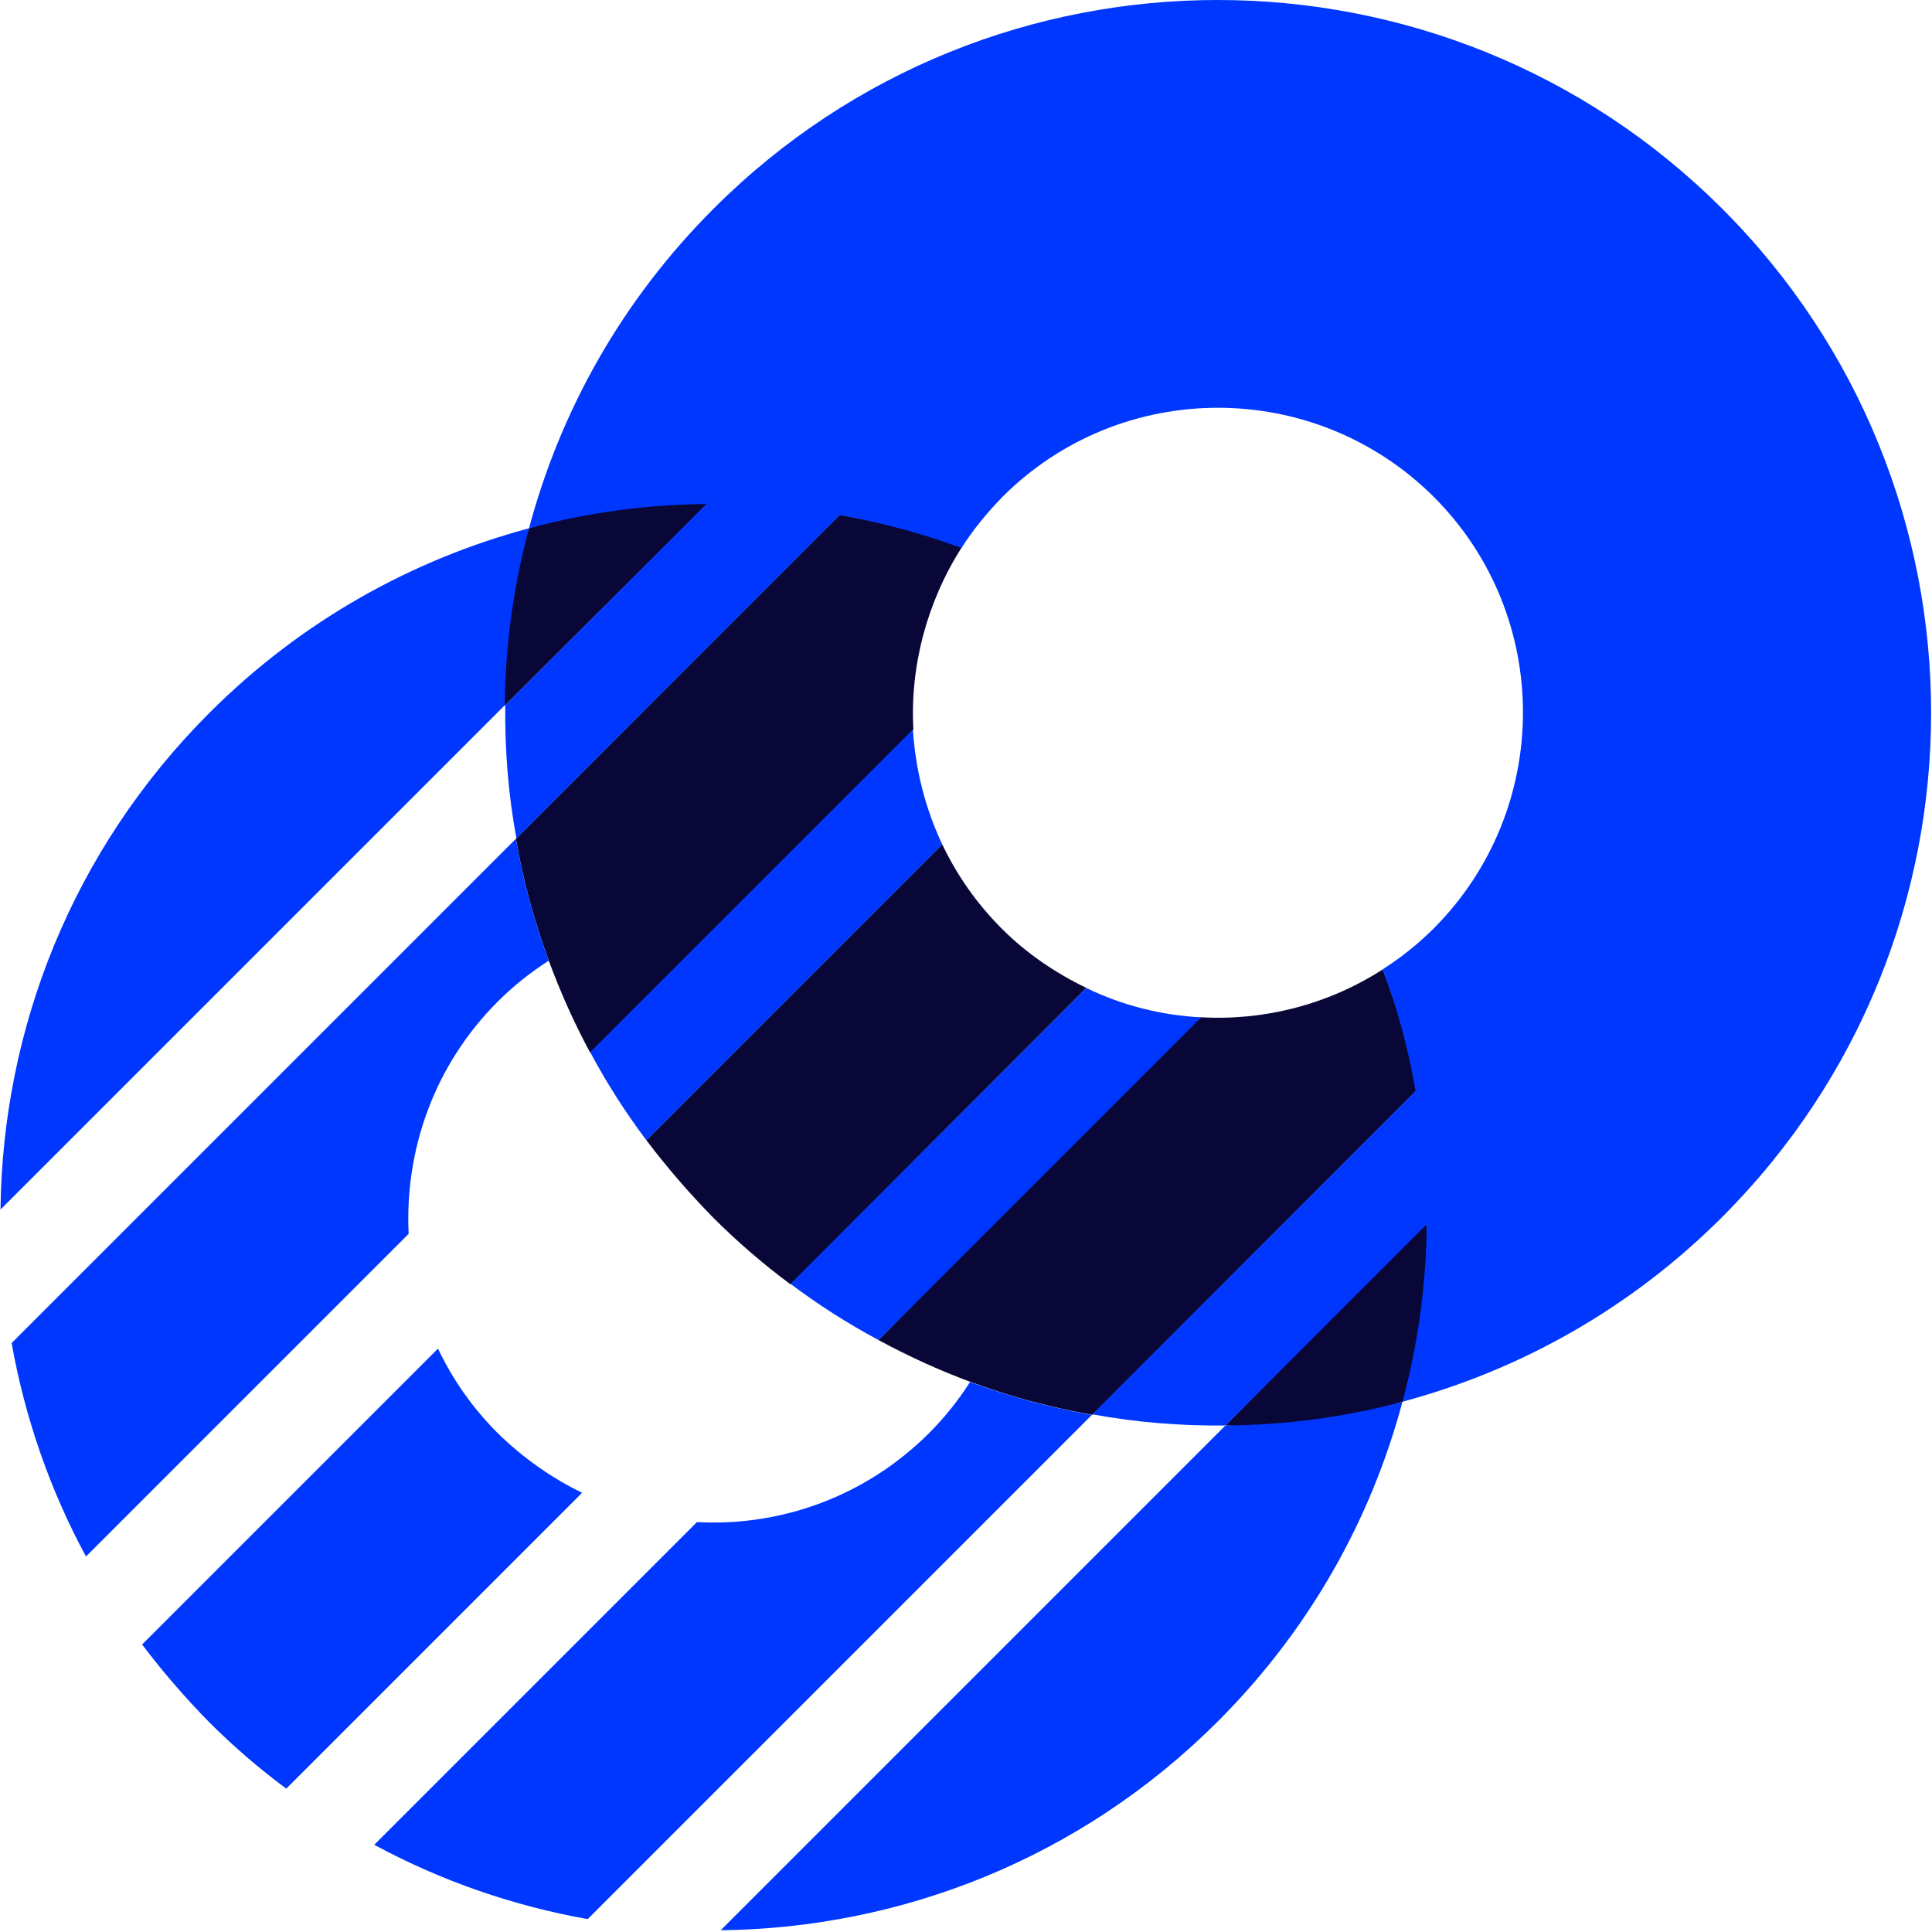
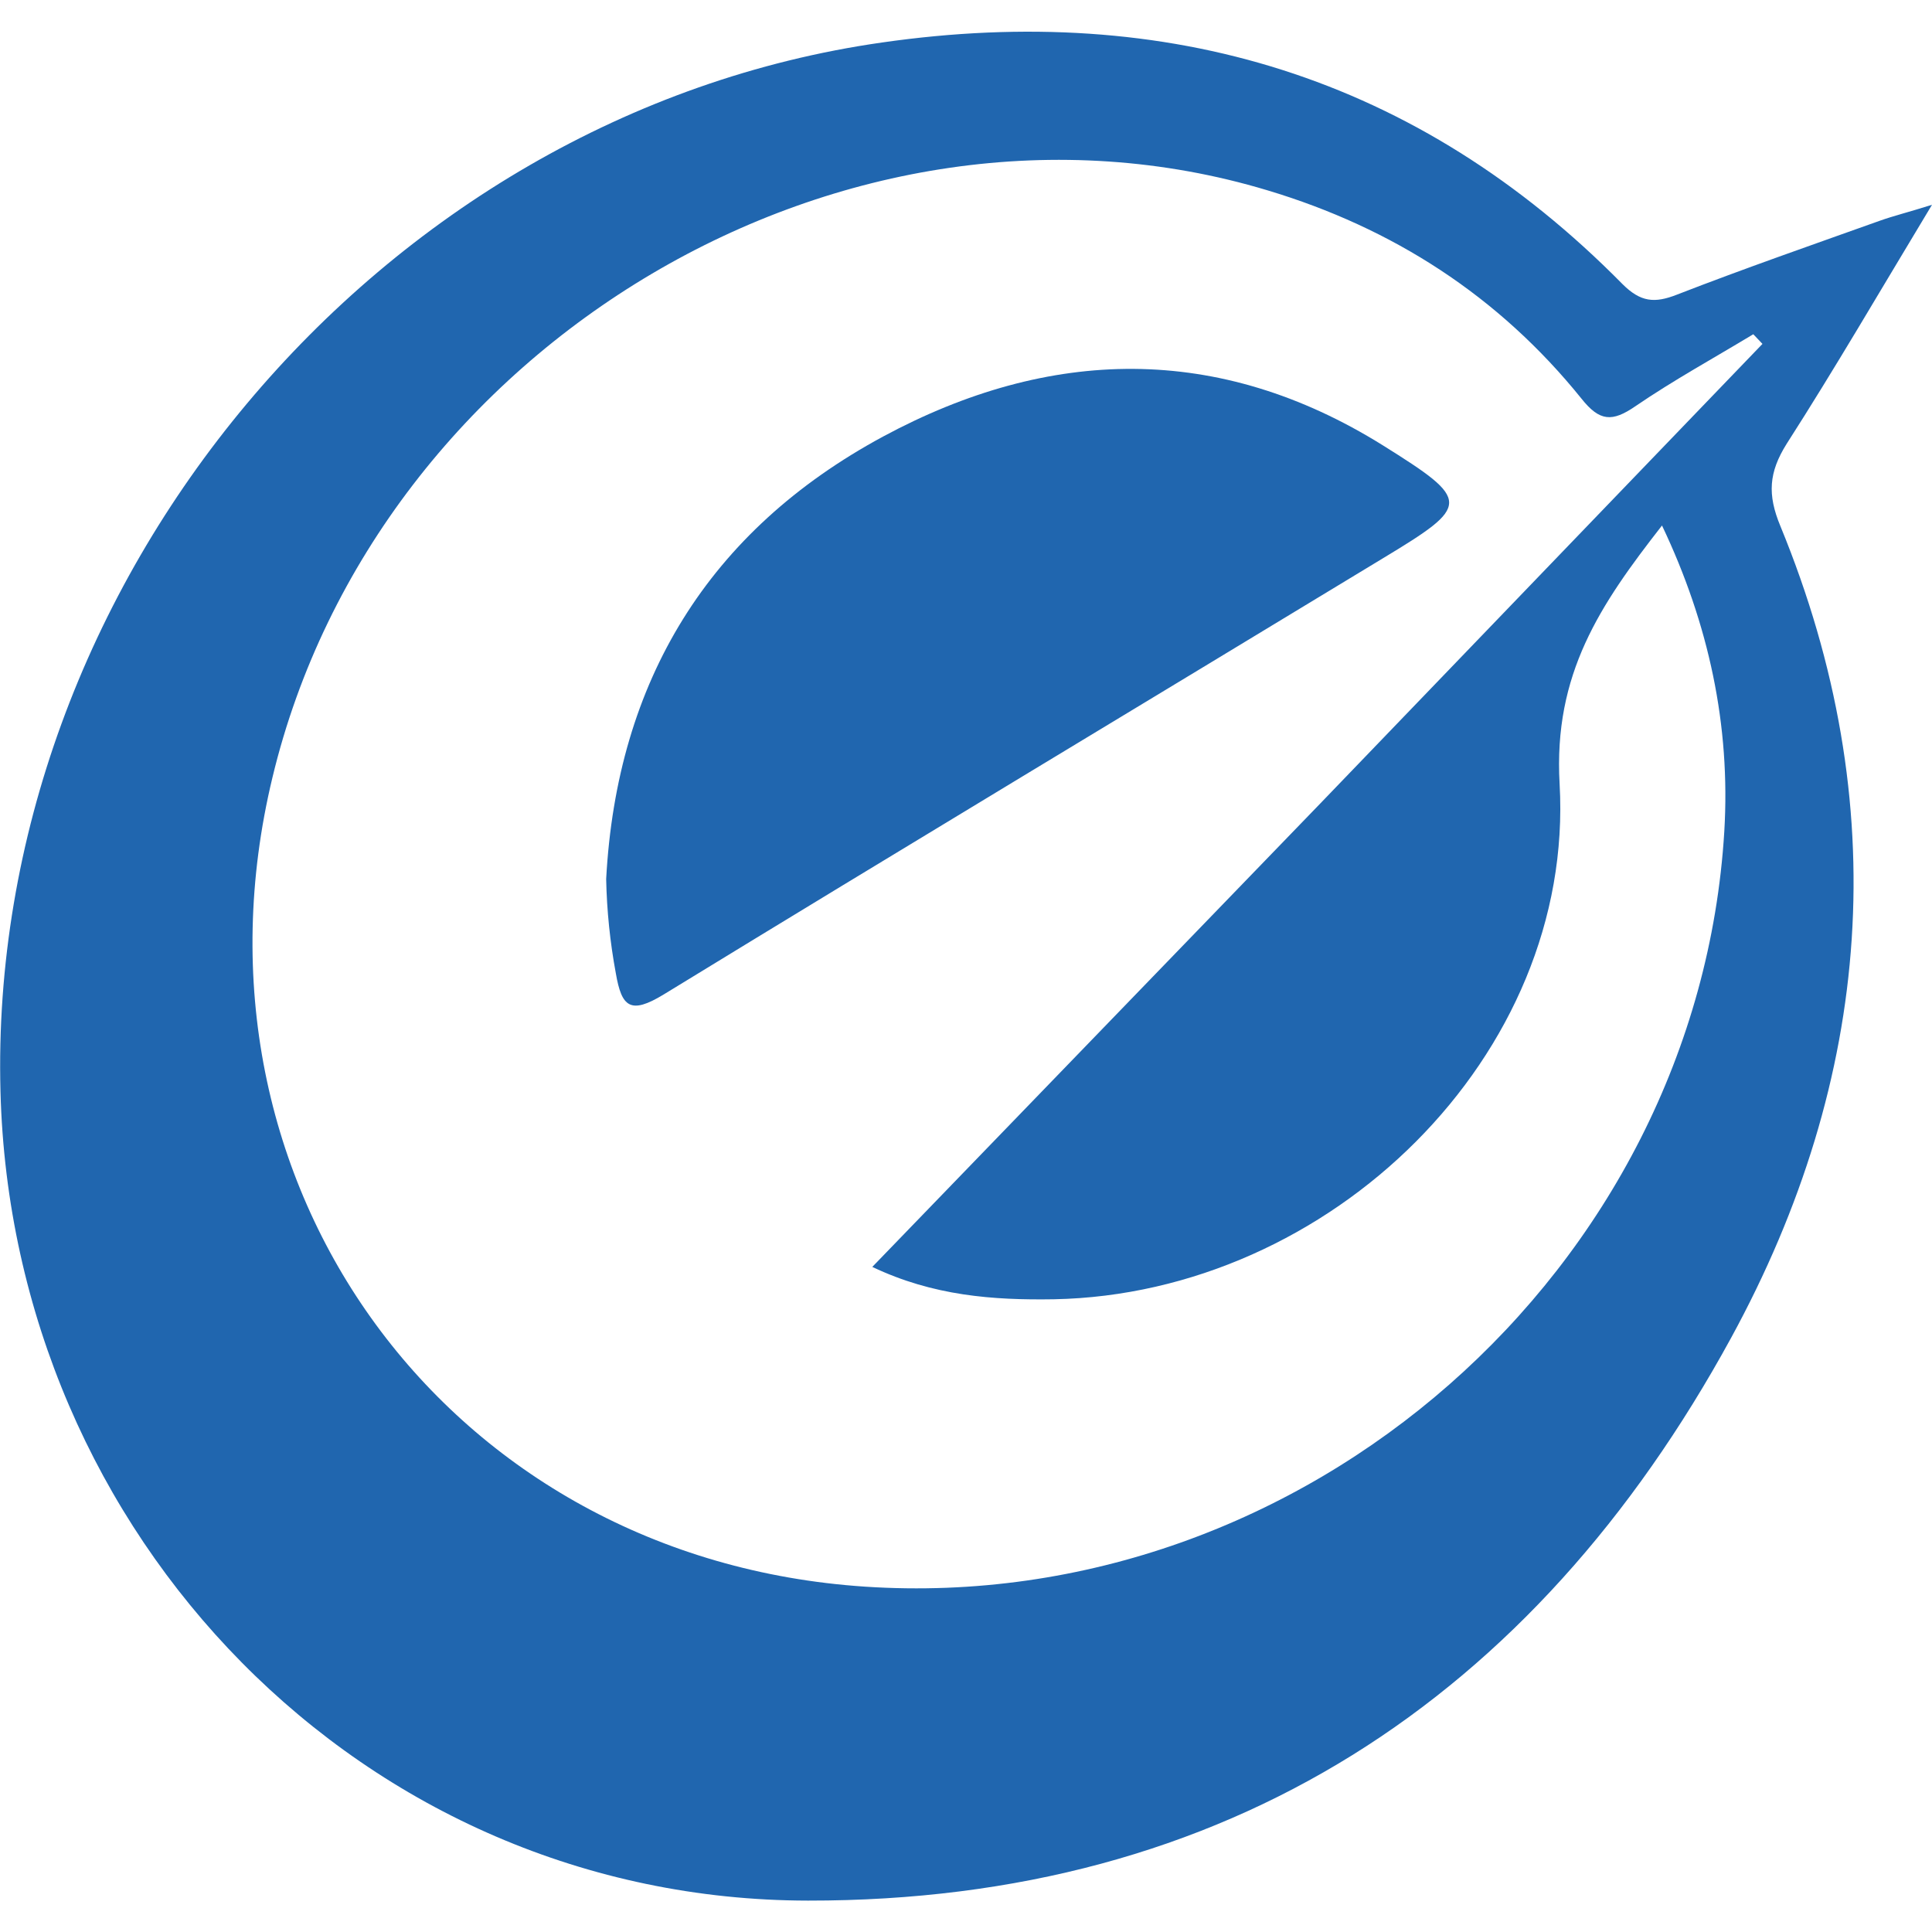
- <svg xmlns="http://www.w3.org/2000/svg" width="256px" height="256px" viewBox="0 0 256 256" version="1.1" preserveAspectRatio="xMidYMid">
+ <svg xmlns="http://www.w3.org/2000/svg" id="Layer_1" data-name="Layer 1" viewBox="0 0 400 400">
+   <defs>
+     <style>
+       .cls-1 {
+         fill: #2066af;
+       }
+     </style>
+   </defs>
  <g>
-     <path d="M121.03,96.662 L78.207,139.485 C76.063,135.531 74.253,131.443 72.712,127.288 C70.769,121.994 69.294,116.633 68.356,111.137 L111.259,68.219 C116.755,69.158 122.14,70.592 127.434,72.536 C122.81,79.774 120.561,88.352 121.03,96.662 Z M159.162,134.794 C167.472,135.263 175.921,133.143 183.225,128.452 C185.271,133.732 186.788,139.029 187.637,144.551 L144.754,187.468 C139.259,186.53 133.83,185.056 128.603,183.112 C124.448,181.571 120.357,179.707 116.403,177.563 C143.954,149.577 158.208,135.321 159.162,134.794 Z M185.835,185.726 C178.117,188.298 170.224,189.409 162.379,188.875 C180.083,170.922 188.974,162.032 189.051,162.203 C189.276,170.113 193.552,183.154 185.835,185.726 Z M70.098,69.99 C77.249,67.61 85.686,66.457 93.706,66.743 L66.882,93.512 C66.424,85.617 67.29,77.609 70.098,69.99 Z M143.954,130.905 L104.746,170.178 C101.127,167.497 97.709,164.549 94.492,161.332 C91.275,158.048 88.327,154.63 85.646,151.079 L124.85,111.874 C126.794,115.962 129.407,119.715 132.758,123.066 C136.109,126.417 139.933,128.961 143.954,130.905 Z" fill="#080738" />
-     <path d="M94.559,27.644 C131.418,-9.215 191.263,-9.215 228.188,27.644 C265.114,64.57 265.114,124.348 228.188,161.273 C215.992,173.47 201.315,181.579 185.835,185.734 C187.912,178.027 188.984,170.119 189.051,162.212 L162.379,188.884 C156.482,188.951 150.584,188.482 144.754,187.409 L187.577,144.586 C186.639,139.091 185.164,133.663 183.221,128.436 C185.634,126.894 187.912,125.085 189.99,123.007 C205.738,107.192 205.738,81.592 189.99,65.843 C174.174,50.094 148.574,50.094 132.825,65.843 C130.748,67.987 128.938,70.199 127.397,72.612 C122.103,70.668 116.741,69.194 111.246,68.255 L68.423,111.079 C67.351,105.248 66.882,99.351 66.949,93.453 L93.621,66.781 C85.713,66.848 77.805,67.92 70.098,69.998 C74.253,54.45 82.362,39.841 94.559,27.644 Z M124.85,111.883 L111.916,124.817 L85.646,151.087 C82.831,147.334 80.352,143.447 78.207,139.426 L96.704,120.93 L120.963,96.67 C121.298,101.897 122.572,107.058 124.85,111.883 Z M159.162,134.802 L134.903,159.062 L116.406,177.558 C112.385,175.414 108.498,172.934 104.746,170.119 L131.016,143.849 L143.95,130.915 C148.775,133.261 153.935,134.534 159.162,134.802 Z" fill="#0037FF" />
-     <path d="M70.098,70 C68.021,77.707 66.949,85.615 66.882,93.455 L0.067,160.27 C0.335,136.413 9.516,112.689 27.745,94.461 C39.941,82.264 54.618,74.155 70.098,70 Z M95.497,255.768 L162.377,188.884 C170.285,188.817 178.128,187.814 185.835,185.736 C181.68,201.284 173.571,215.893 161.374,228.09 C143.146,246.318 119.355,255.499 95.497,255.768 Z M65.943,132.727 C57.499,141.171 53.613,152.429 54.149,163.487 L11.393,206.243 C6.568,197.33 3.284,187.747 1.541,177.962 L68.356,111.148 C69.294,116.643 70.769,122.004 72.712,127.298 C70.299,128.84 68.021,130.649 65.943,132.727 Z M128.536,183.123 C133.83,185.066 139.259,186.54 144.687,187.479 L77.872,254.293 C68.088,252.551 58.505,249.267 49.592,244.442 L92.348,201.686 C103.405,202.289 114.664,198.335 123.108,189.891 C125.185,187.814 126.995,185.535 128.536,183.123 Z M65.943,189.891 C69.294,193.175 73.114,195.855 77.135,197.799 L37.931,237.003 C34.312,234.323 30.894,231.374 27.677,228.157 C24.461,224.873 21.512,221.455 18.831,217.904 L58.036,178.699 C59.979,182.787 62.593,186.54 65.943,189.891 Z" fill="#0037FF" />
+     <path class="cls-1" d="M369.9,91.9c10-15.6,19.3-31.6,30.1-49.5-5.1,1.6-8,2.3-10.8,3.3-14,5-28.1,9.9-42,15.3-4.6,1.8-7.5,1.6-11.3-2.2C293.5,15.8,241.7.3,182.6,8.8,78.1,23.7-2.7,120.9.1,226c2.4,92,75.1,167.4,167.2,167.5,86.6.1,150.2-41.6,191.1-116.5,29.3-53.7,33.9-110.5,10.2-168.1C365.9,102.4,366.2,97.8,369.9,91.9Zm-96.5,74.4-92.8,96c12.6,6,25,6.9,37.6,6.7,57.2-1.1,107.9-50.5,104.7-106.7-1.3-22.8,8.4-37.1,21.2-53.5,9.7,20.4,14.2,41.4,12.9,63.3-5.5,90.9-87,162.4-177.9,156.4-86.2-5.7-143-83.2-122.7-167.5,21.6-90,119.3-147.7,206-121.6,26,7.8,47.9,21.9,65,43.1,3.8,4.8,6.4,4.9,11.2,1.6,7.9-5.4,16.3-10,24.4-14.9l1.9,2Z" />
+     <path class="cls-1" d="M125.5,182c2.2-41,21.2-72.1,57.3-91.6,34.5-18.6,69.5-19.4,103.5,1.8,18.4,11.5,18.2,12.4,0,23.4-49.6,30.1-99.4,60-148.9,90.3-6.9,4.2-8.7,2.6-9.9-4.4A120.3,120.3,0,0,1,125.5,182Z" />
  </g>
</svg>
